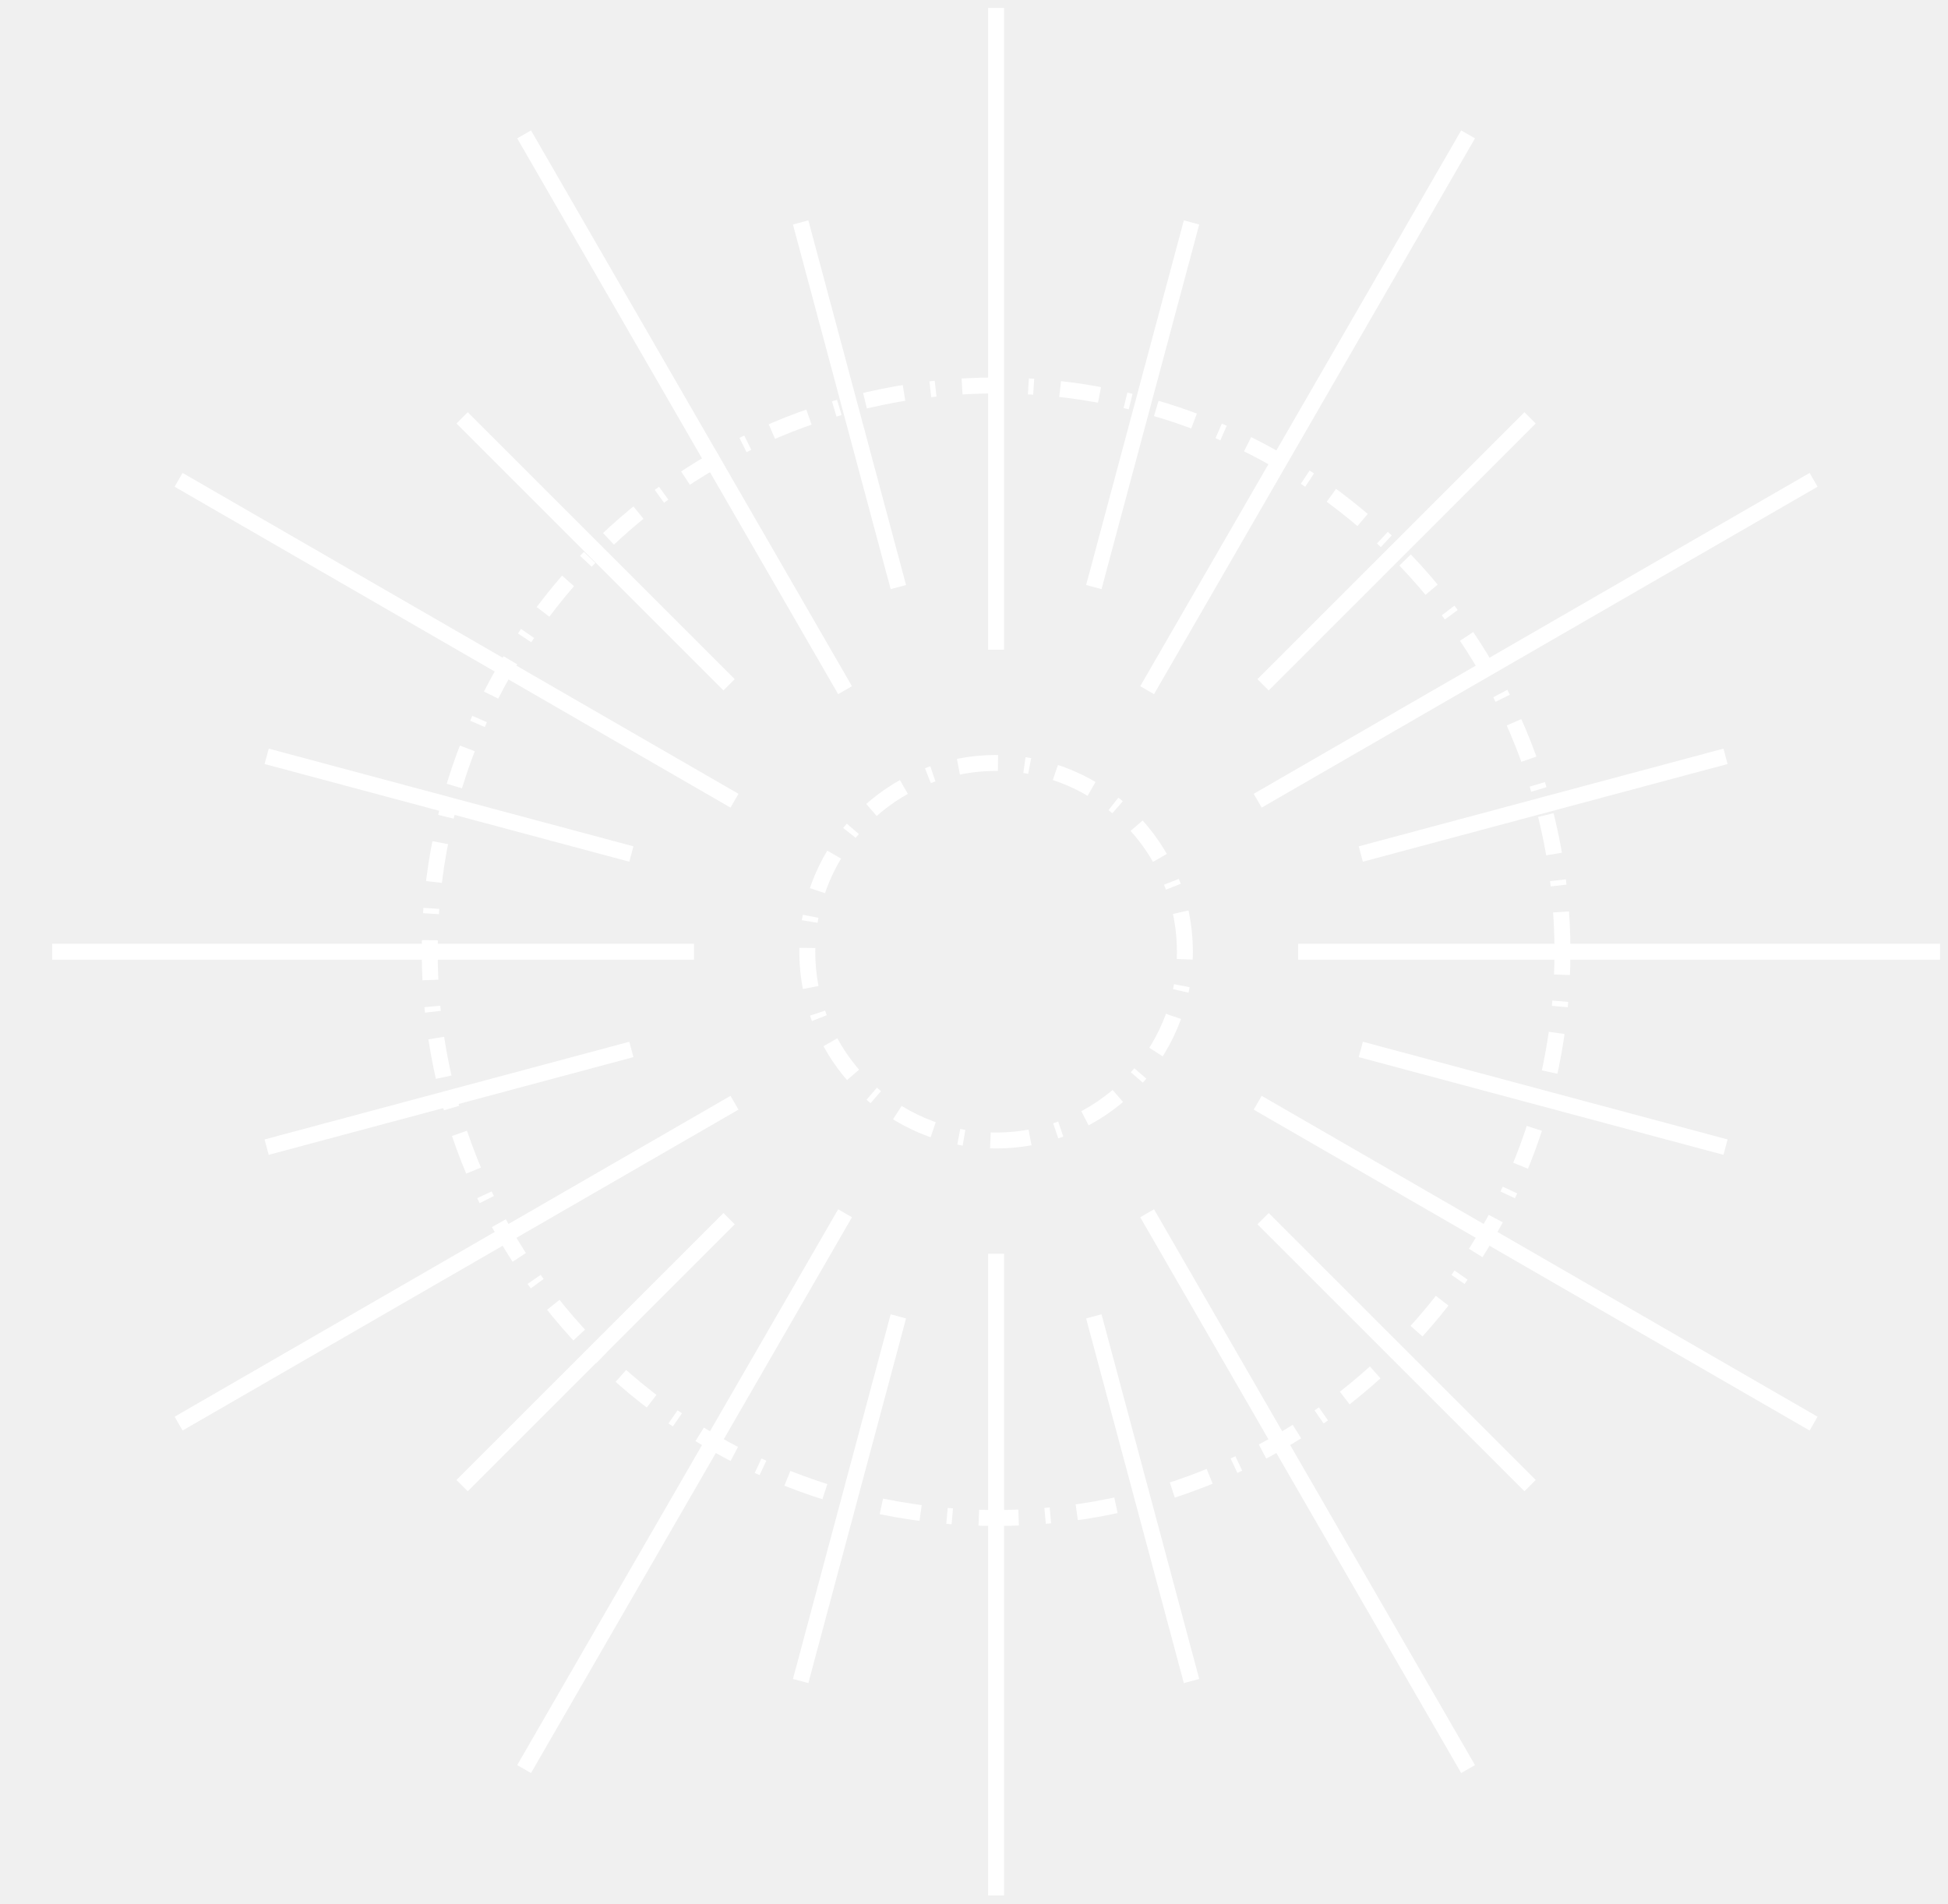
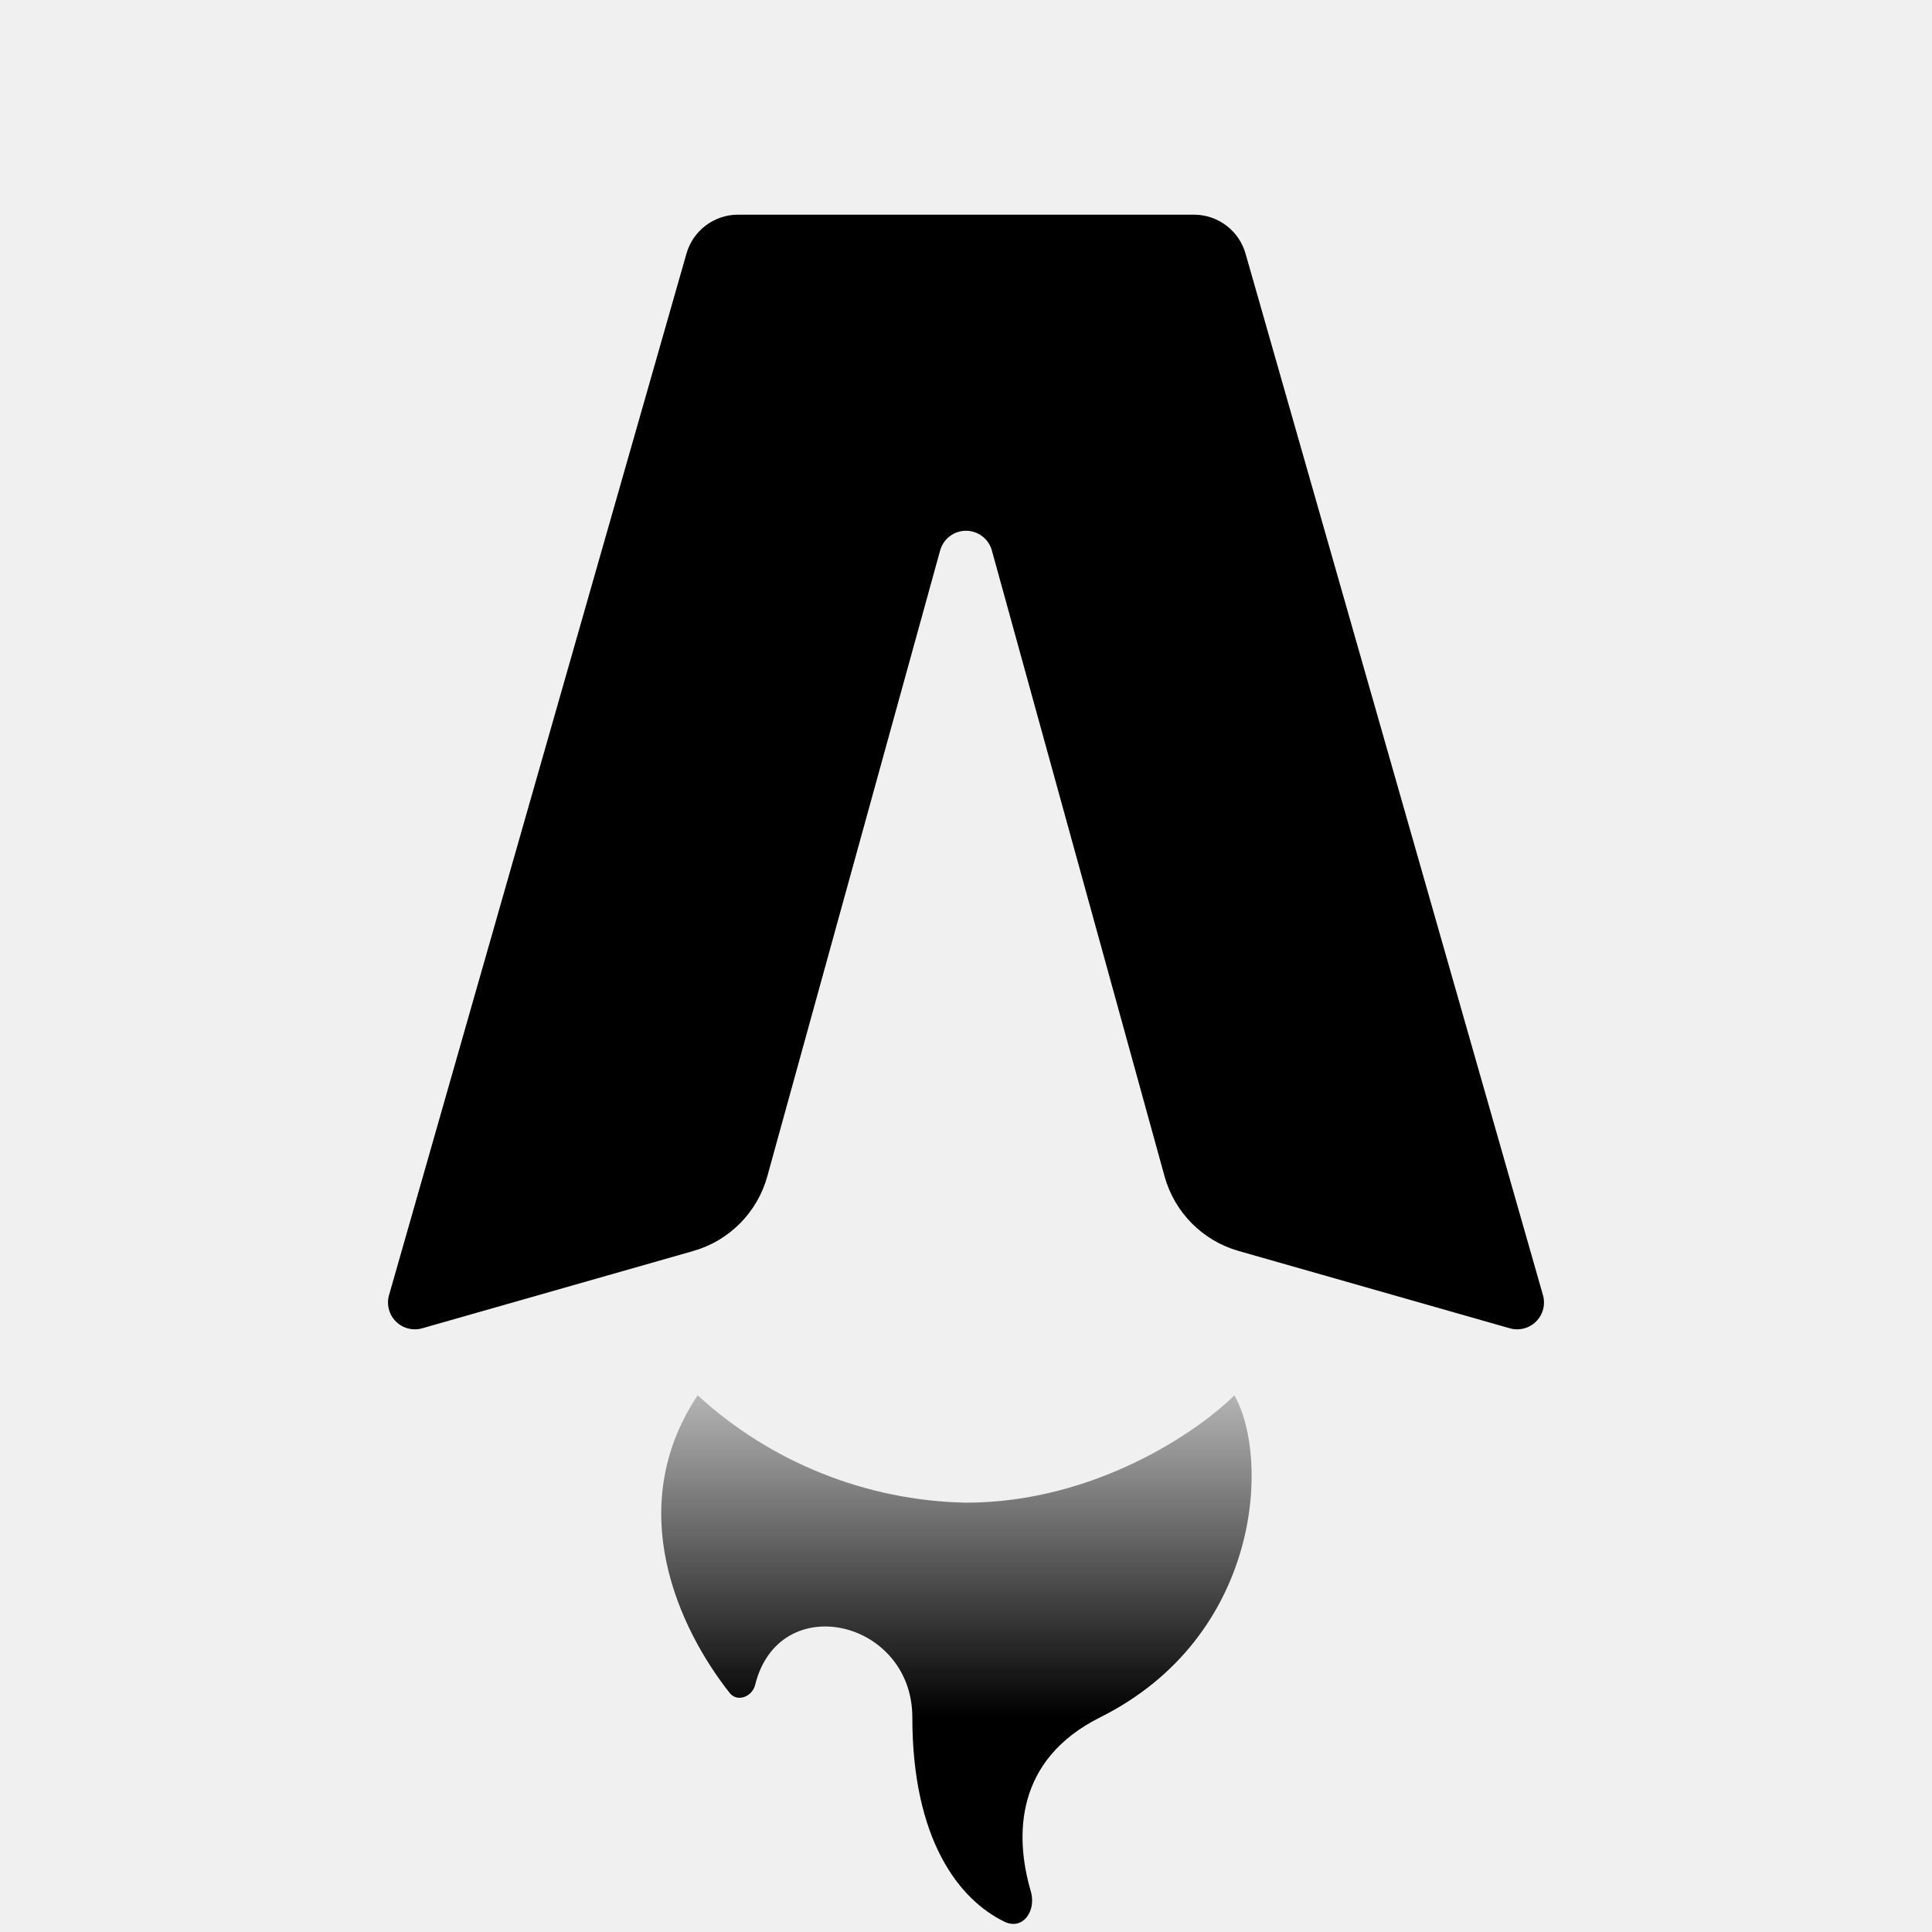
- <svg xmlns="http://www.w3.org/2000/svg" version="1.1" width="146.245pt" height="142.928pt" viewBox="0 0 146.245 142.928">
-   <path transform="matrix(1,0,0,-1,74.781,71.464)" stroke-width="1.196" stroke-linecap="butt" stroke-dasharray="2.989,1.993,.399,1.993" stroke-miterlimit="10" stroke-linejoin="miter" fill="none" stroke="#ffffff" d="M42.52 0C42.52 23.484 23.484 42.52 0 42.52-23.484 42.52-42.52 23.484-42.52 0-42.52-23.484-23.484-42.52 0-42.52 23.484-42.52 42.52-23.484 42.52 0ZM0 0" />
-   <path transform="matrix(1,0,0,-1,74.781,71.464)" stroke-width="1.196" stroke-linecap="butt" stroke-dasharray="2.989,1.993,.399,1.993" stroke-miterlimit="10" stroke-linejoin="miter" fill="none" stroke="#ffffff" d="M14.173 0C14.173 7.828 7.828 14.173 0 14.173-7.828 14.173-14.173 7.828-14.173 0-14.173-7.828-7.828-14.173 0-14.173 7.828-14.173 14.173-7.828 14.173 0ZM0 0" />
-   <path transform="matrix(1,0,0,-1,74.781,71.464)" stroke-width="1.196" stroke-linecap="butt" stroke-miterlimit="10" stroke-linejoin="miter" fill="none" stroke="#ffffff" d="M22.678 0H70.867" />
-   <path transform="matrix(1,0,0,-1,74.781,71.464)" stroke-width="1.196" stroke-linecap="butt" stroke-miterlimit="10" stroke-linejoin="miter" fill="none" stroke="#ffffff" d="M19.639 11.339 61.373 35.434" />
-   <path transform="matrix(1,0,0,-1,74.781,71.464)" stroke-width="1.196" stroke-linecap="butt" stroke-miterlimit="10" stroke-linejoin="miter" fill="none" stroke="#ffffff" d="M11.339 19.639 35.434 61.373" />
-   <path transform="matrix(1,0,0,-1,74.781,71.464)" stroke-width="1.196" stroke-linecap="butt" stroke-miterlimit="10" stroke-linejoin="miter" fill="none" stroke="#ffffff" d="M0 22.678V70.867" />
-   <path transform="matrix(1,0,0,-1,74.781,71.464)" stroke-width="1.196" stroke-linecap="butt" stroke-miterlimit="10" stroke-linejoin="miter" fill="none" stroke="#ffffff" d="M-11.339 19.639-35.434 61.373" />
-   <path transform="matrix(1,0,0,-1,74.781,71.464)" stroke-width="1.196" stroke-linecap="butt" stroke-miterlimit="10" stroke-linejoin="miter" fill="none" stroke="#ffffff" d="M-19.639 11.339-61.373 35.434" />
-   <path transform="matrix(1,0,0,-1,74.781,71.464)" stroke-width="1.196" stroke-linecap="butt" stroke-miterlimit="10" stroke-linejoin="miter" fill="none" stroke="#ffffff" d="M-22.678 0H-70.867" />
-   <path transform="matrix(1,0,0,-1,74.781,71.464)" stroke-width="1.196" stroke-linecap="butt" stroke-miterlimit="10" stroke-linejoin="miter" fill="none" stroke="#ffffff" d="M-19.639-11.339-61.373-35.434" />
-   <path transform="matrix(1,0,0,-1,74.781,71.464)" stroke-width="1.196" stroke-linecap="butt" stroke-miterlimit="10" stroke-linejoin="miter" fill="none" stroke="#ffffff" d="M-11.339-19.639-35.434-61.373" />
-   <path transform="matrix(1,0,0,-1,74.781,71.464)" stroke-width="1.196" stroke-linecap="butt" stroke-miterlimit="10" stroke-linejoin="miter" fill="none" stroke="#ffffff" d="M0-22.678V-70.867" />
-   <path transform="matrix(1,0,0,-1,74.781,71.464)" stroke-width="1.196" stroke-linecap="butt" stroke-miterlimit="10" stroke-linejoin="miter" fill="none" stroke="#ffffff" d="M11.339-19.639 35.434-61.373" />
-   <path transform="matrix(1,0,0,-1,74.781,71.464)" stroke-width="1.196" stroke-linecap="butt" stroke-miterlimit="10" stroke-linejoin="miter" fill="none" stroke="#ffffff" d="M19.639-11.339 61.373-35.434" />
-   <path transform="matrix(1,0,0,-1,74.781,71.464)" stroke-width="1.196" stroke-linecap="butt" stroke-miterlimit="10" stroke-linejoin="miter" fill="none" stroke="#ffffff" d="M27.381 7.337 54.762 14.673" />
-   <path transform="matrix(1,0,0,-1,74.781,71.464)" stroke-width="1.196" stroke-linecap="butt" stroke-miterlimit="10" stroke-linejoin="miter" fill="none" stroke="#ffffff" d="M20.044 20.044 40.088 40.088" />
-   <path transform="matrix(1,0,0,-1,74.781,71.464)" stroke-width="1.196" stroke-linecap="butt" stroke-miterlimit="10" stroke-linejoin="miter" fill="none" stroke="#ffffff" d="M7.337 27.381 14.673 54.762" />
-   <path transform="matrix(1,0,0,-1,74.781,71.464)" stroke-width="1.196" stroke-linecap="butt" stroke-miterlimit="10" stroke-linejoin="miter" fill="none" stroke="#ffffff" d="M-7.337 27.381-14.673 54.762" />
-   <path transform="matrix(1,0,0,-1,74.781,71.464)" stroke-width="1.196" stroke-linecap="butt" stroke-miterlimit="10" stroke-linejoin="miter" fill="none" stroke="#ffffff" d="M-20.044 20.044-40.088 40.088" />
-   <path transform="matrix(1,0,0,-1,74.781,71.464)" stroke-width="1.196" stroke-linecap="butt" stroke-miterlimit="10" stroke-linejoin="miter" fill="none" stroke="#ffffff" d="M-27.381 7.337-54.762 14.673" />
-   <path transform="matrix(1,0,0,-1,74.781,71.464)" stroke-width="1.196" stroke-linecap="butt" stroke-miterlimit="10" stroke-linejoin="miter" fill="none" stroke="#ffffff" d="M-27.381-7.337-54.762-14.673" />
-   <path transform="matrix(1,0,0,-1,74.781,71.464)" stroke-width="1.196" stroke-linecap="butt" stroke-miterlimit="10" stroke-linejoin="miter" fill="none" stroke="#ffffff" d="M-20.044-20.044-40.088-40.088" />
-   <path transform="matrix(1,0,0,-1,74.781,71.464)" stroke-width="1.196" stroke-linecap="butt" stroke-miterlimit="10" stroke-linejoin="miter" fill="none" stroke="#ffffff" d="M-7.337-27.381-14.673-54.762" />
-   <path transform="matrix(1,0,0,-1,74.781,71.464)" stroke-width="1.196" stroke-linecap="butt" stroke-miterlimit="10" stroke-linejoin="miter" fill="none" stroke="#ffffff" d="M7.337-27.381 14.673-54.762" />
-   <path transform="matrix(1,0,0,-1,74.781,71.464)" stroke-width="1.196" stroke-linecap="butt" stroke-miterlimit="10" stroke-linejoin="miter" fill="none" stroke="#ffffff" d="M20.044-20.044 40.088-40.088" />
-   <path transform="matrix(1,0,0,-1,74.781,71.464)" stroke-width="1.196" stroke-linecap="butt" stroke-miterlimit="10" stroke-linejoin="miter" fill="none" stroke="#ffffff" d="M27.381-7.337 54.762-14.673" />
+ <svg xmlns="http://www.w3.org/2000/svg" fill="none" viewBox="0 0 36 36">
+   <path fill="#000" d="M22.25 4h-8.5a1 1 0 0 0-.96.73l-5.54 19.4a.5.5 0 0 0 .62.62l5.05-1.44a2 2 0 0 0 1.38-1.4l3.22-11.66a.5.5 0 0 1 .96 0l3.22 11.67a2 2 0 0 0 1.38 1.39l5.05 1.44a.5.5 0 0 0 .62-.62l-5.54-19.4a1 1 0 0 0-.96-.73Z" />
+   <path fill="url(#gradient)" d="M18 28a7.63 7.63 0 0 1-5-2c-1.4 2.1-.35 4.35.6 5.55.14.17.41.07.47-.15.44-1.8 2.93-1.22 2.93.6 0 2.28.87 3.4 1.72 3.81.34.16.59-.2.49-.56-.31-1.05-.29-2.46 1.29-3.25 3-1.5 3.17-4.83 2.5-6-.67.67-2.6 2-5 2Z" />
+   <defs>
+     <linearGradient id="gradient" x1="16" x2="16" y1="32" y2="24" gradientUnits="userSpaceOnUse">
+       <stop stop-color="#000" />
+       <stop offset="1" stop-color="#000" stop-opacity="0" />
+     </linearGradient>
+   </defs>
+   <style>
+     @media (prefers-color-scheme:dark){:root{filter:invert(100%)}}
+   </style>
</svg>
